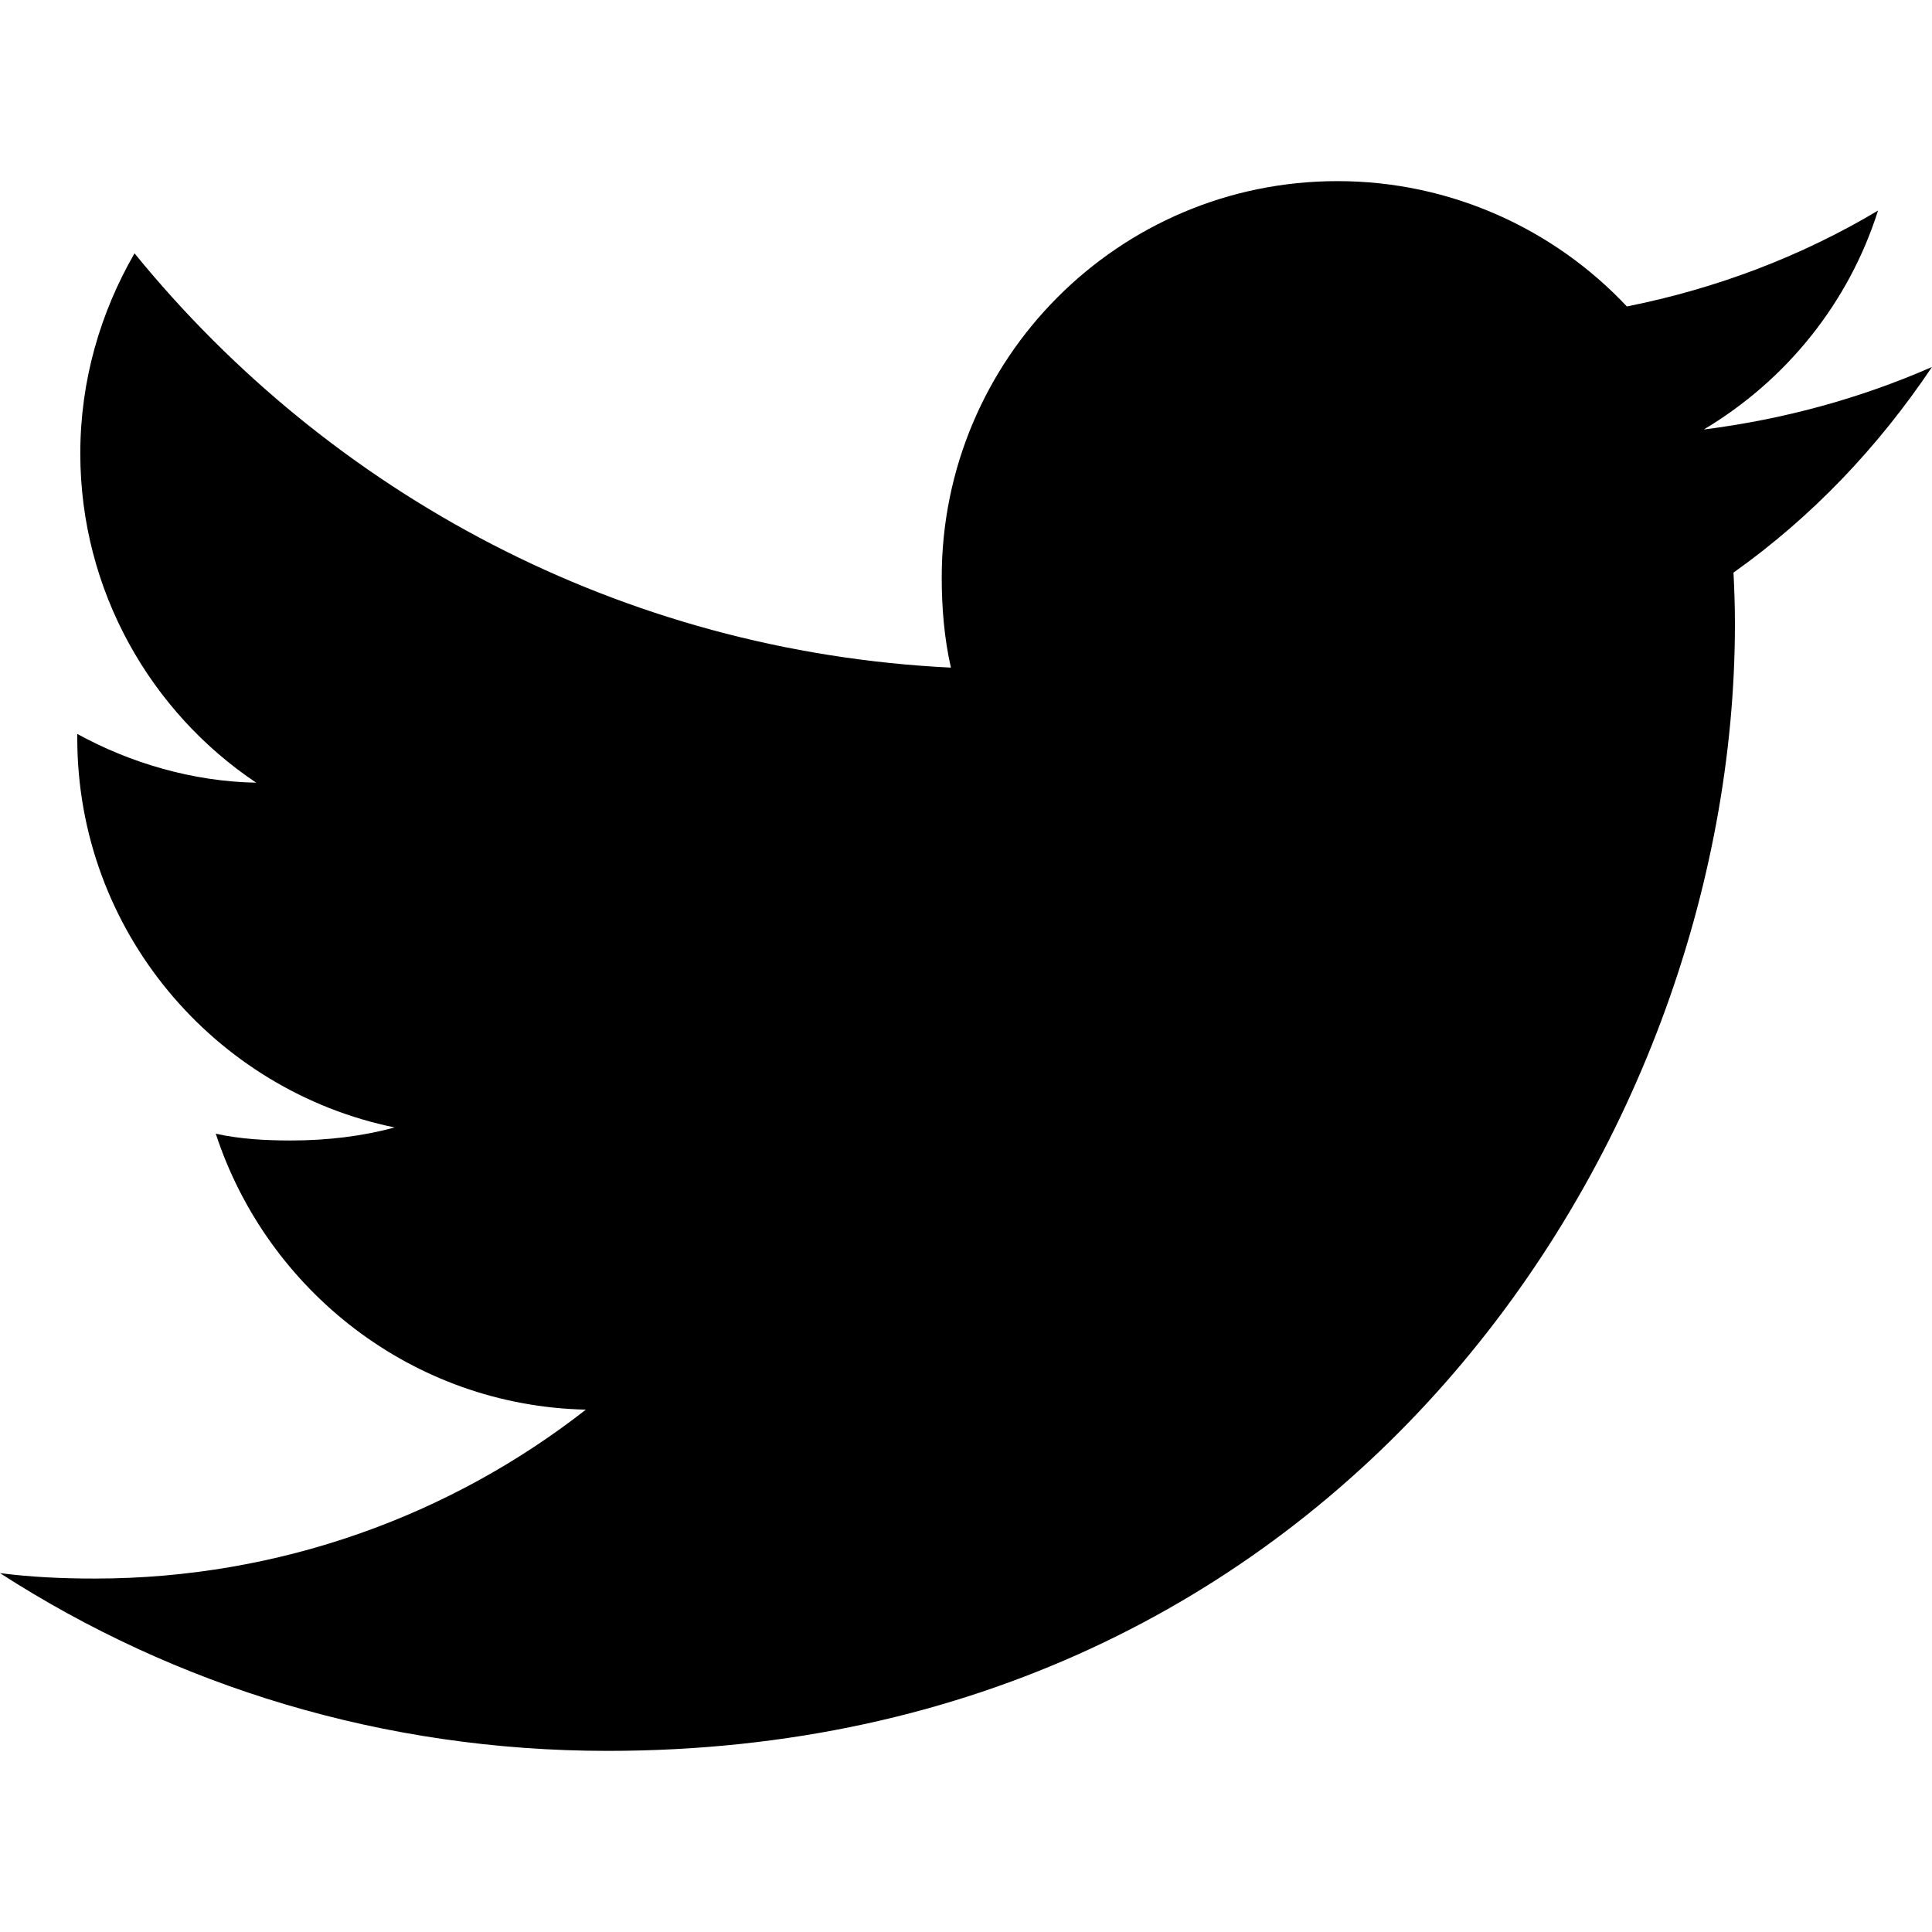
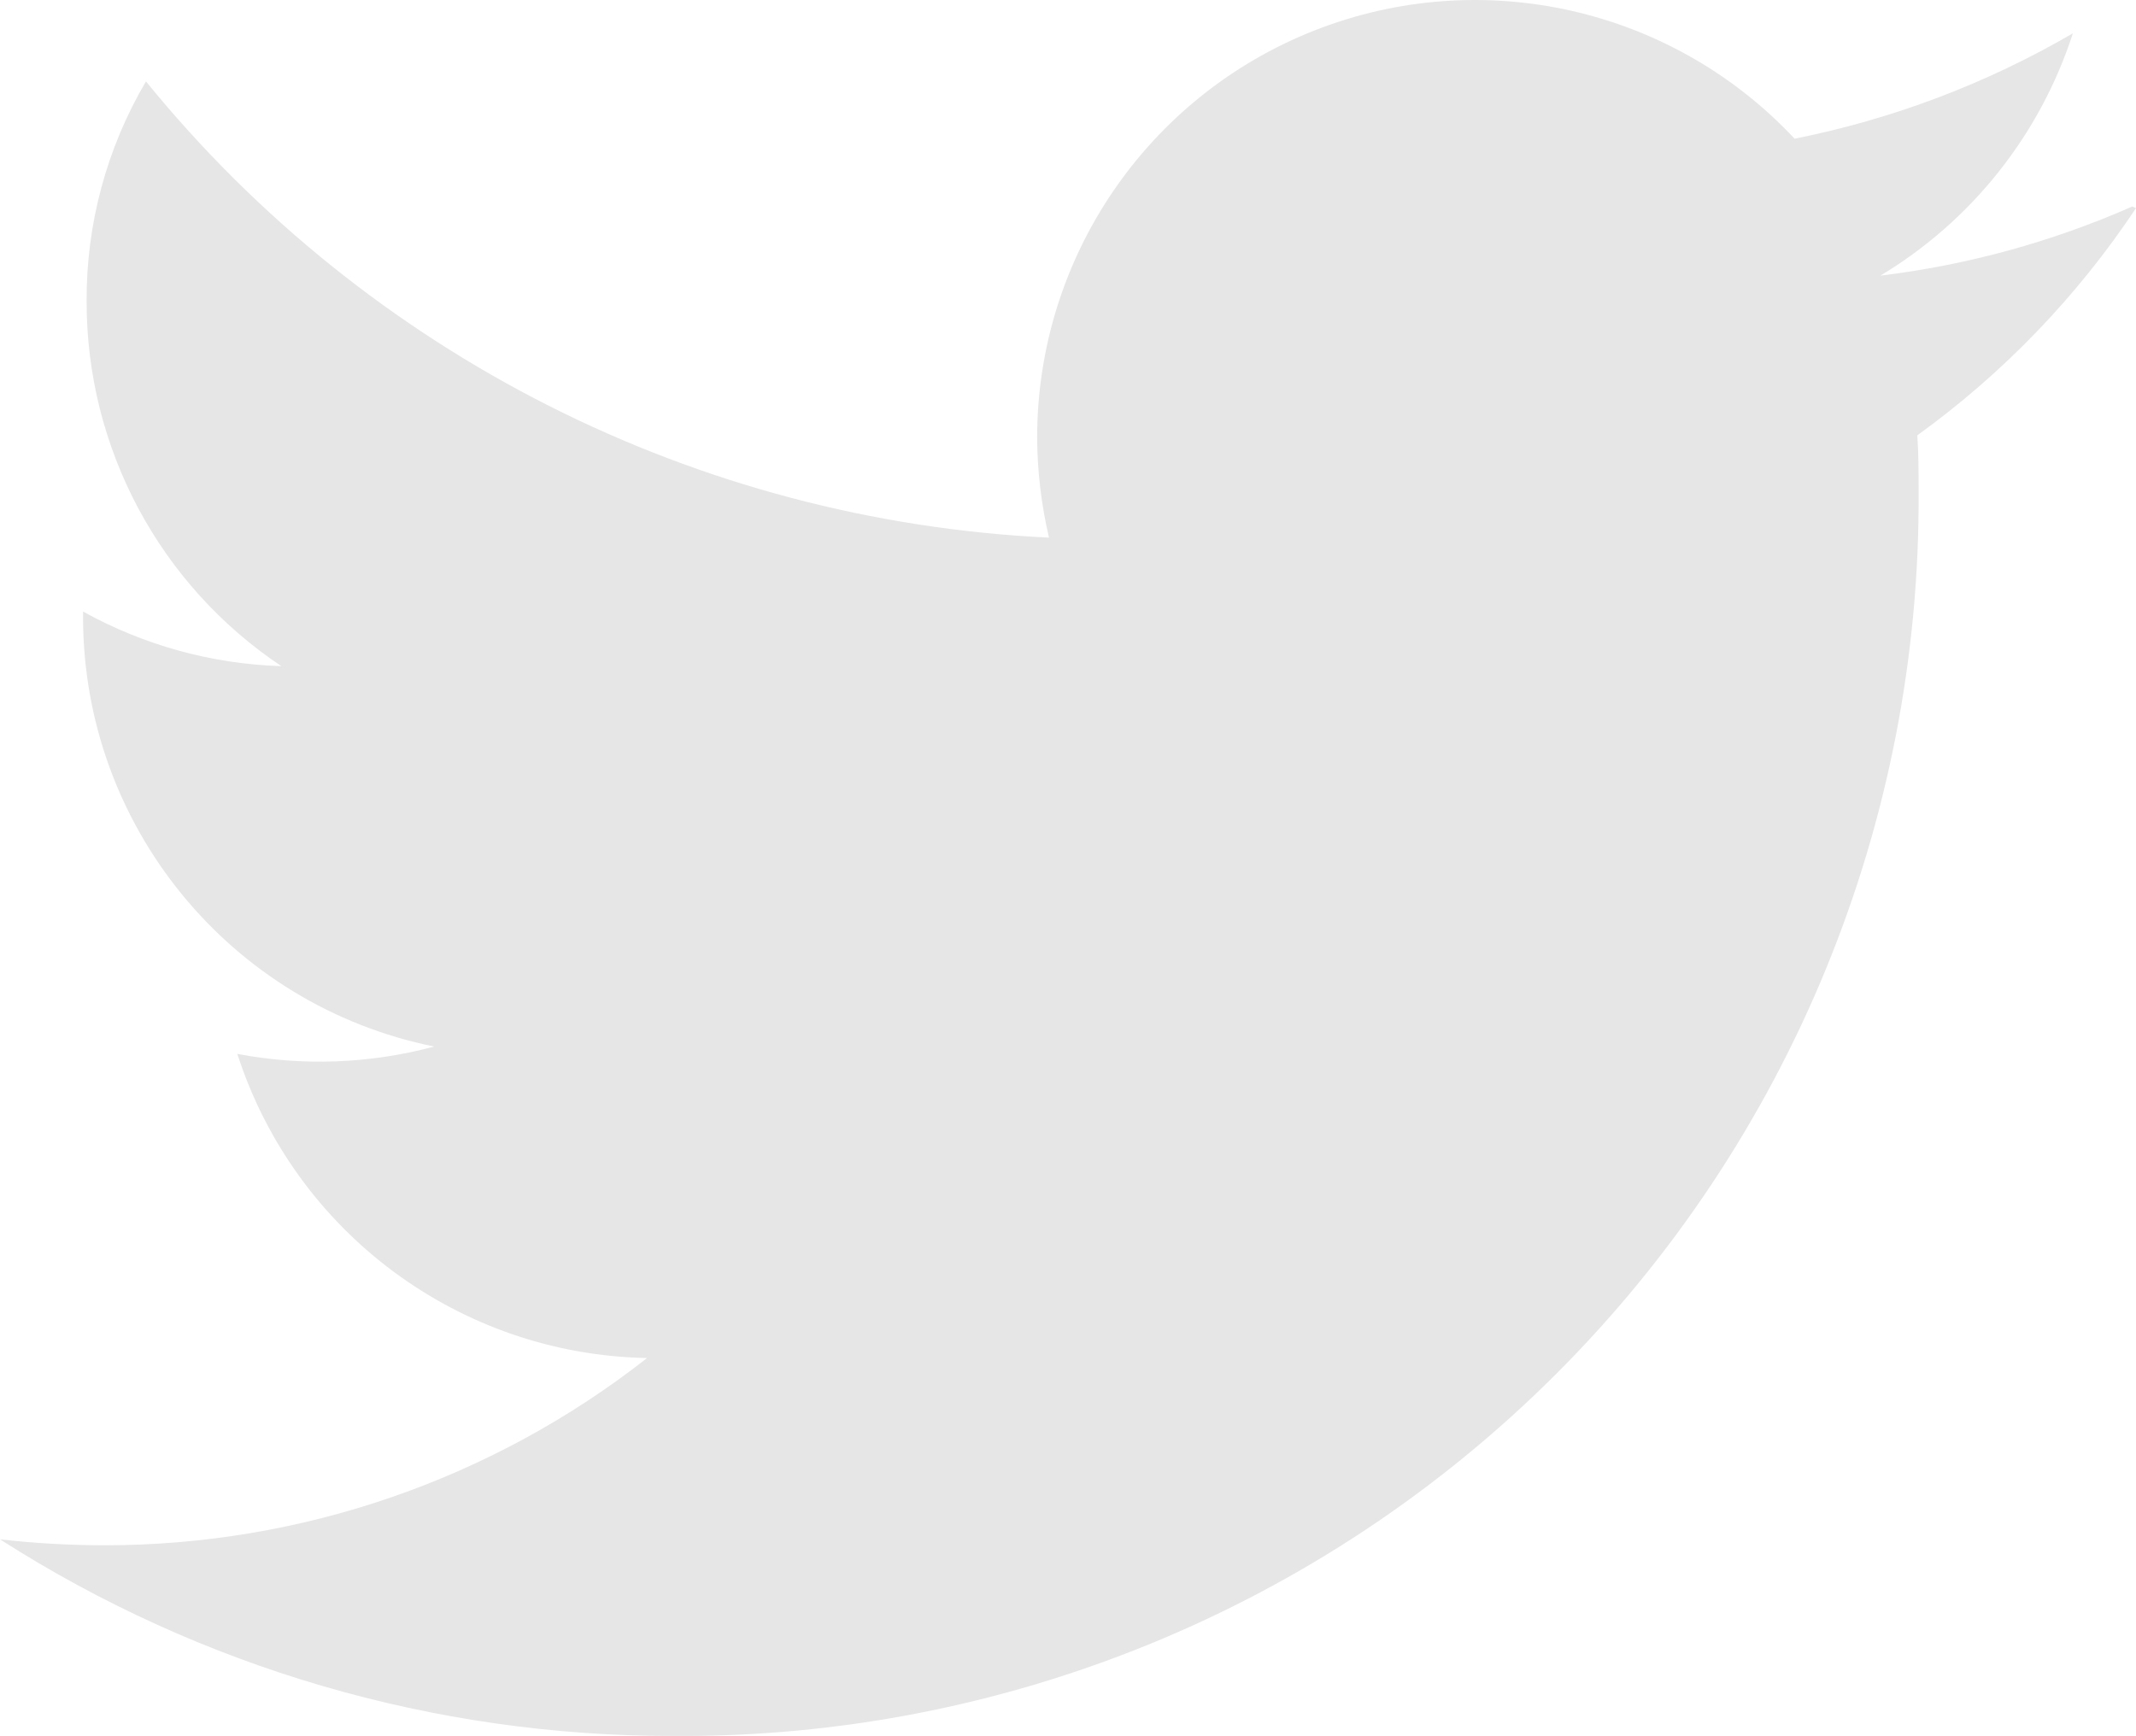
- <svg xmlns="http://www.w3.org/2000/svg" version="1.1" id="Capa_1" x="0px" y="0px" viewBox="0 0 512 512" style="enable-background:new 0 0 512 512;" xml:space="preserve">
-   <g>
-     <g>
-       <path d="M512,97.248c-19.04,8.352-39.328,13.888-60.48,16.576c21.76-12.992,38.368-33.408,46.176-58.016    c-20.288,12.096-42.688,20.64-66.56,25.408C411.872,60.704,384.416,48,354.464,48c-58.112,0-104.896,47.168-104.896,104.992    c0,8.32,0.704,16.32,2.432,23.936c-87.264-4.256-164.48-46.08-216.352-109.792c-9.056,15.712-14.368,33.696-14.368,53.056    c0,36.352,18.72,68.576,46.624,87.232c-16.864-0.32-33.408-5.216-47.424-12.928c0,0.32,0,0.736,0,1.152    c0,51.008,36.384,93.376,84.096,103.136c-8.544,2.336-17.856,3.456-27.52,3.456c-6.72,0-13.504-0.384-19.872-1.792    c13.6,41.568,52.192,72.128,98.08,73.12c-35.712,27.936-81.056,44.768-130.144,44.768c-8.608,0-16.864-0.384-25.12-1.44    C46.496,446.88,101.6,464,161.024,464c193.152,0,298.752-160,298.752-298.688c0-4.64-0.16-9.12-0.384-13.568    C480.224,136.96,497.728,118.496,512,97.248z" />
-     </g>
-   </g>
-   <g>
- </g>
-   <g>
- </g>
-   <g>
- </g>
-   <g>
- </g>
-   <g>
- </g>
-   <g>
- </g>
-   <g>
- </g>
-   <g>
- </g>
-   <g>
- </g>
-   <g>
- </g>
-   <g>
- </g>
-   <g>
- </g>
-   <g>
- </g>
-   <g>
- </g>
-   <g>
- </g>
+ <svg xmlns="http://www.w3.org/2000/svg" width="18" height="14.63" viewBox="0 0 18 14.63">
+   <path d="M17.965,3.988a7.5,7.5,0,0,1-2.119.581,3.718,3.718,0,0,0,1.622-2.042,7.622,7.622,0,0,1-2.345.888A3.689,3.689,0,0,0,8.74,5.934a3.776,3.776,0,0,0,.1.843A10.451,10.451,0,0,1,1.23,2.932a3.616,3.616,0,0,0-.5,1.856A3.69,3.69,0,0,0,2.371,7.86,3.678,3.678,0,0,1,.7,7.4v.046a3.692,3.692,0,0,0,2.959,3.62A3.724,3.724,0,0,1,2,11.128a3.7,3.7,0,0,0,3.453,2.563A7.4,7.4,0,0,1,.877,15.269,7.832,7.832,0,0,1,0,15.219a10.5,10.5,0,0,0,5.668,1.657,10.423,10.423,0,0,0,10.5-10.489c0-.157,0-.315-.011-.472A7.452,7.452,0,0,0,18,4l-.035-.015Z" transform="translate(0 -2.246)" fill="#e6e6e6" />
</svg>
